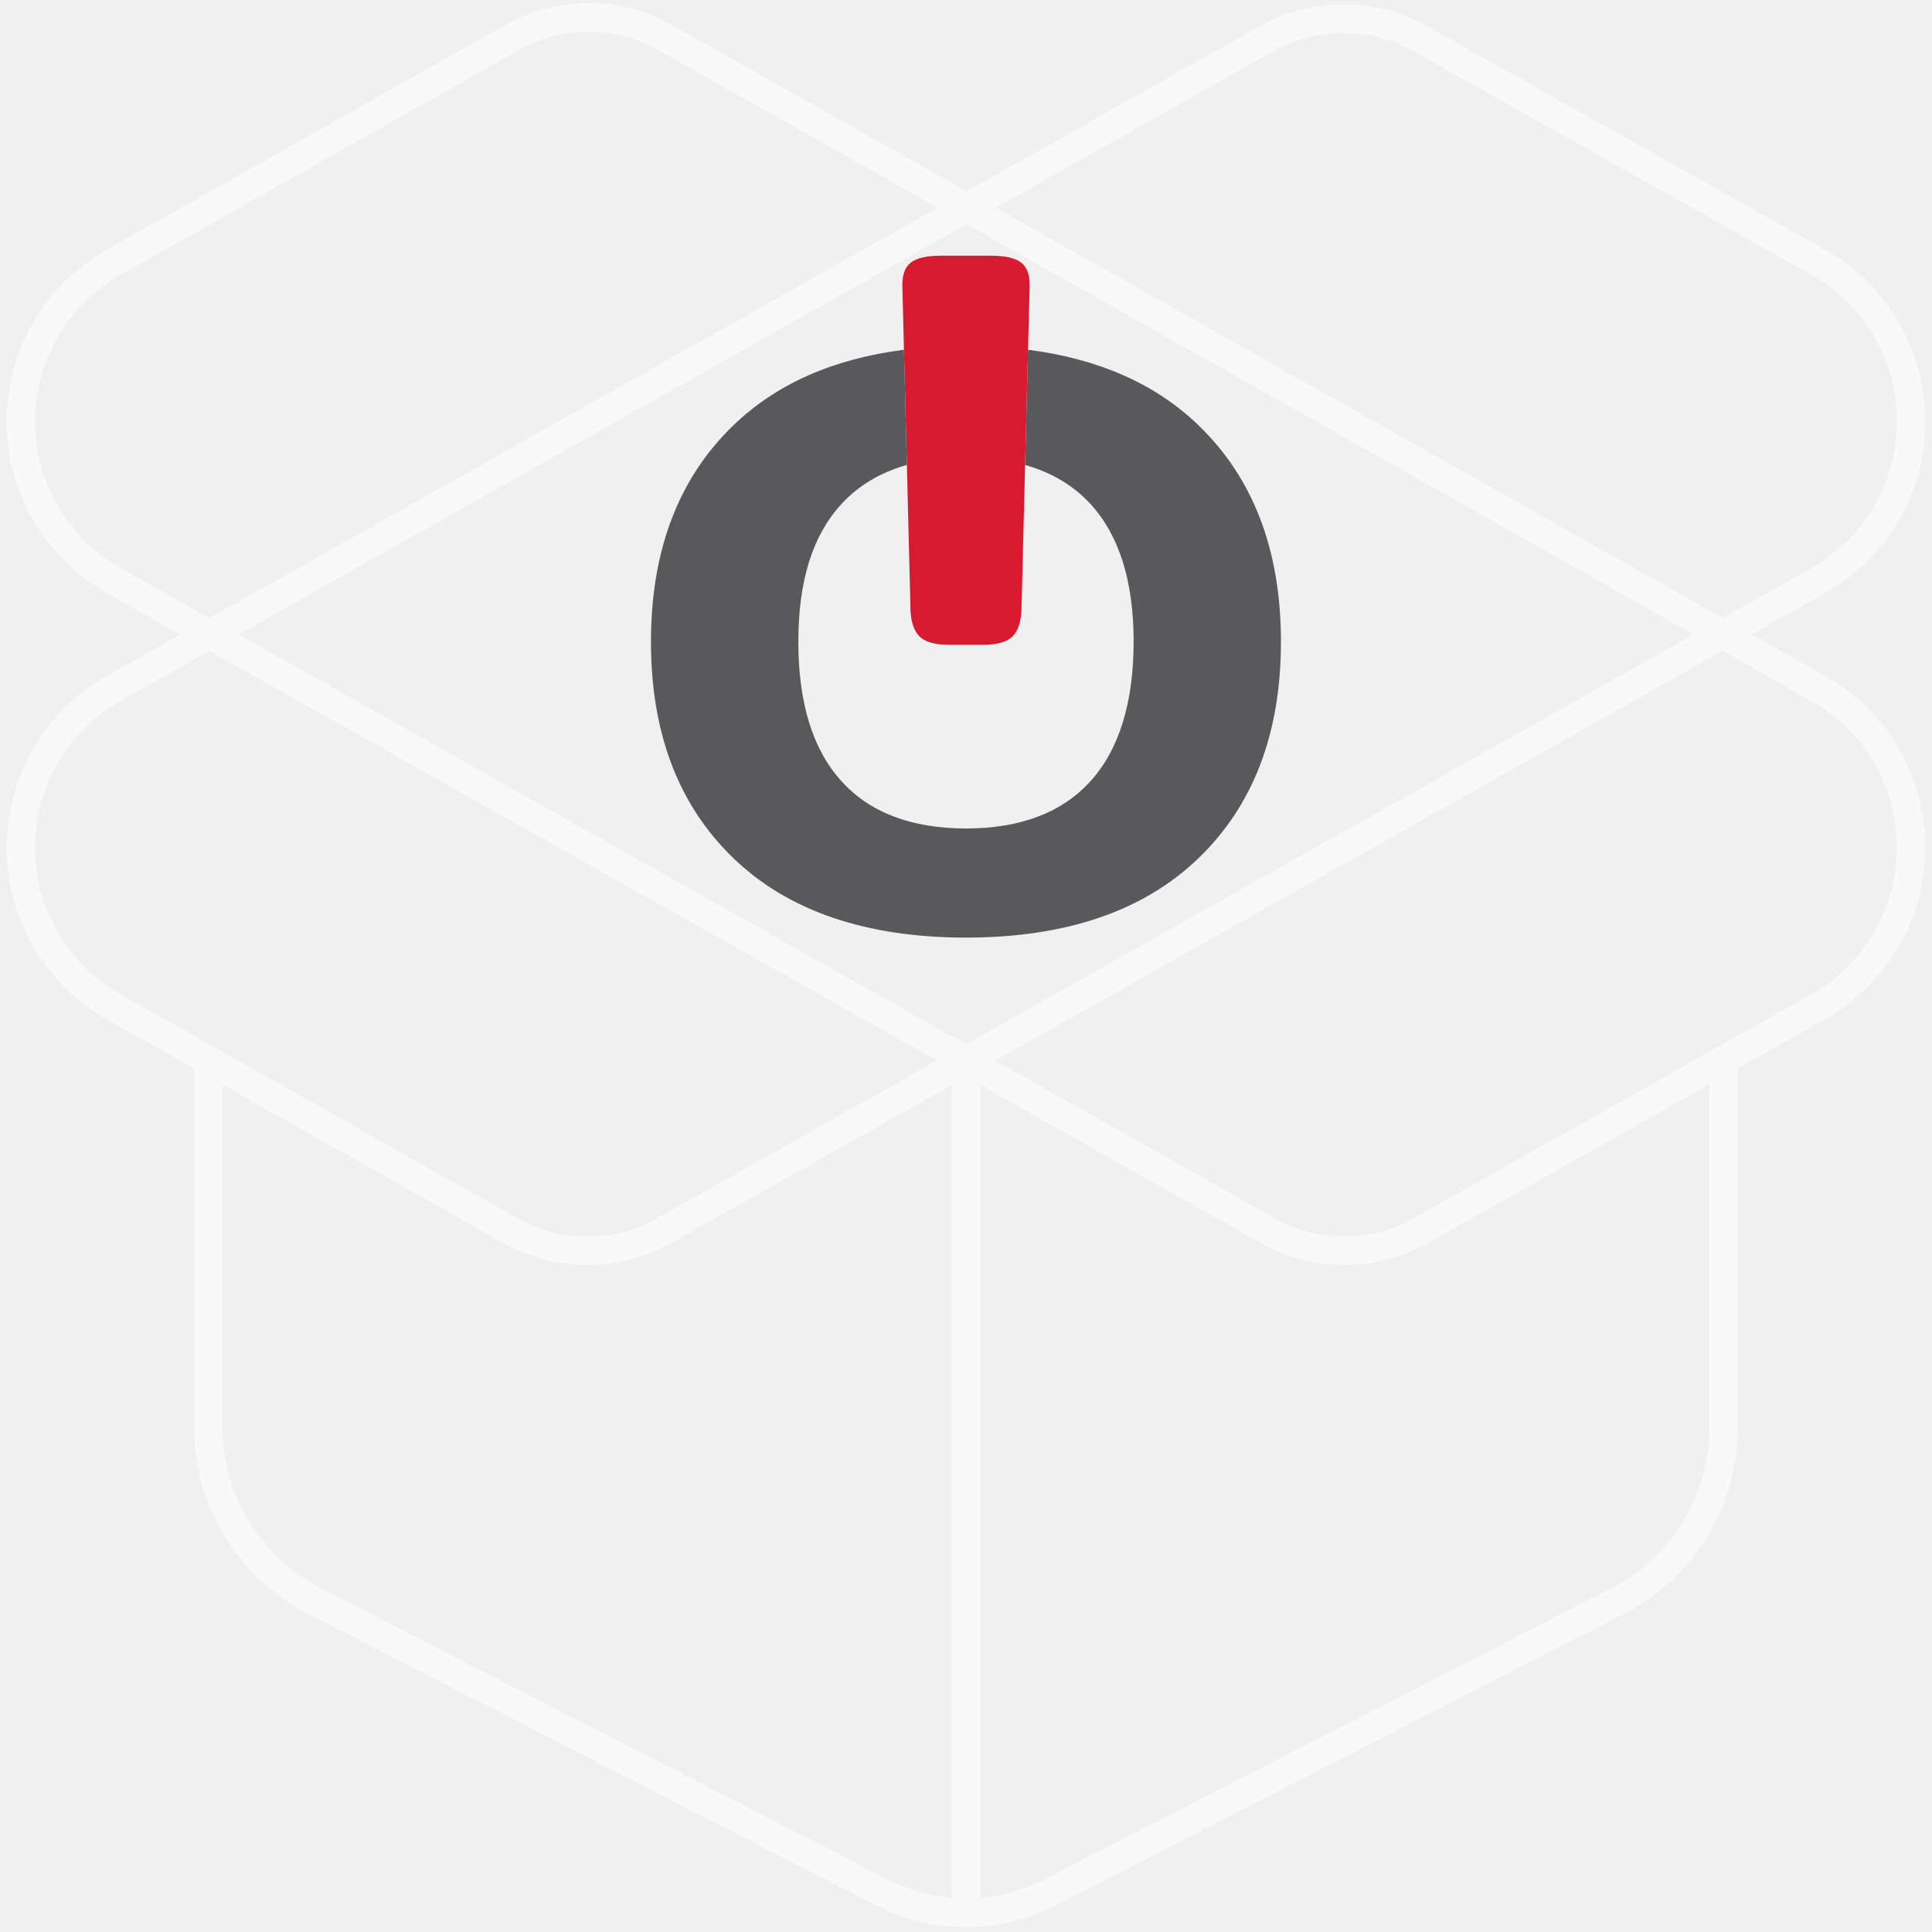
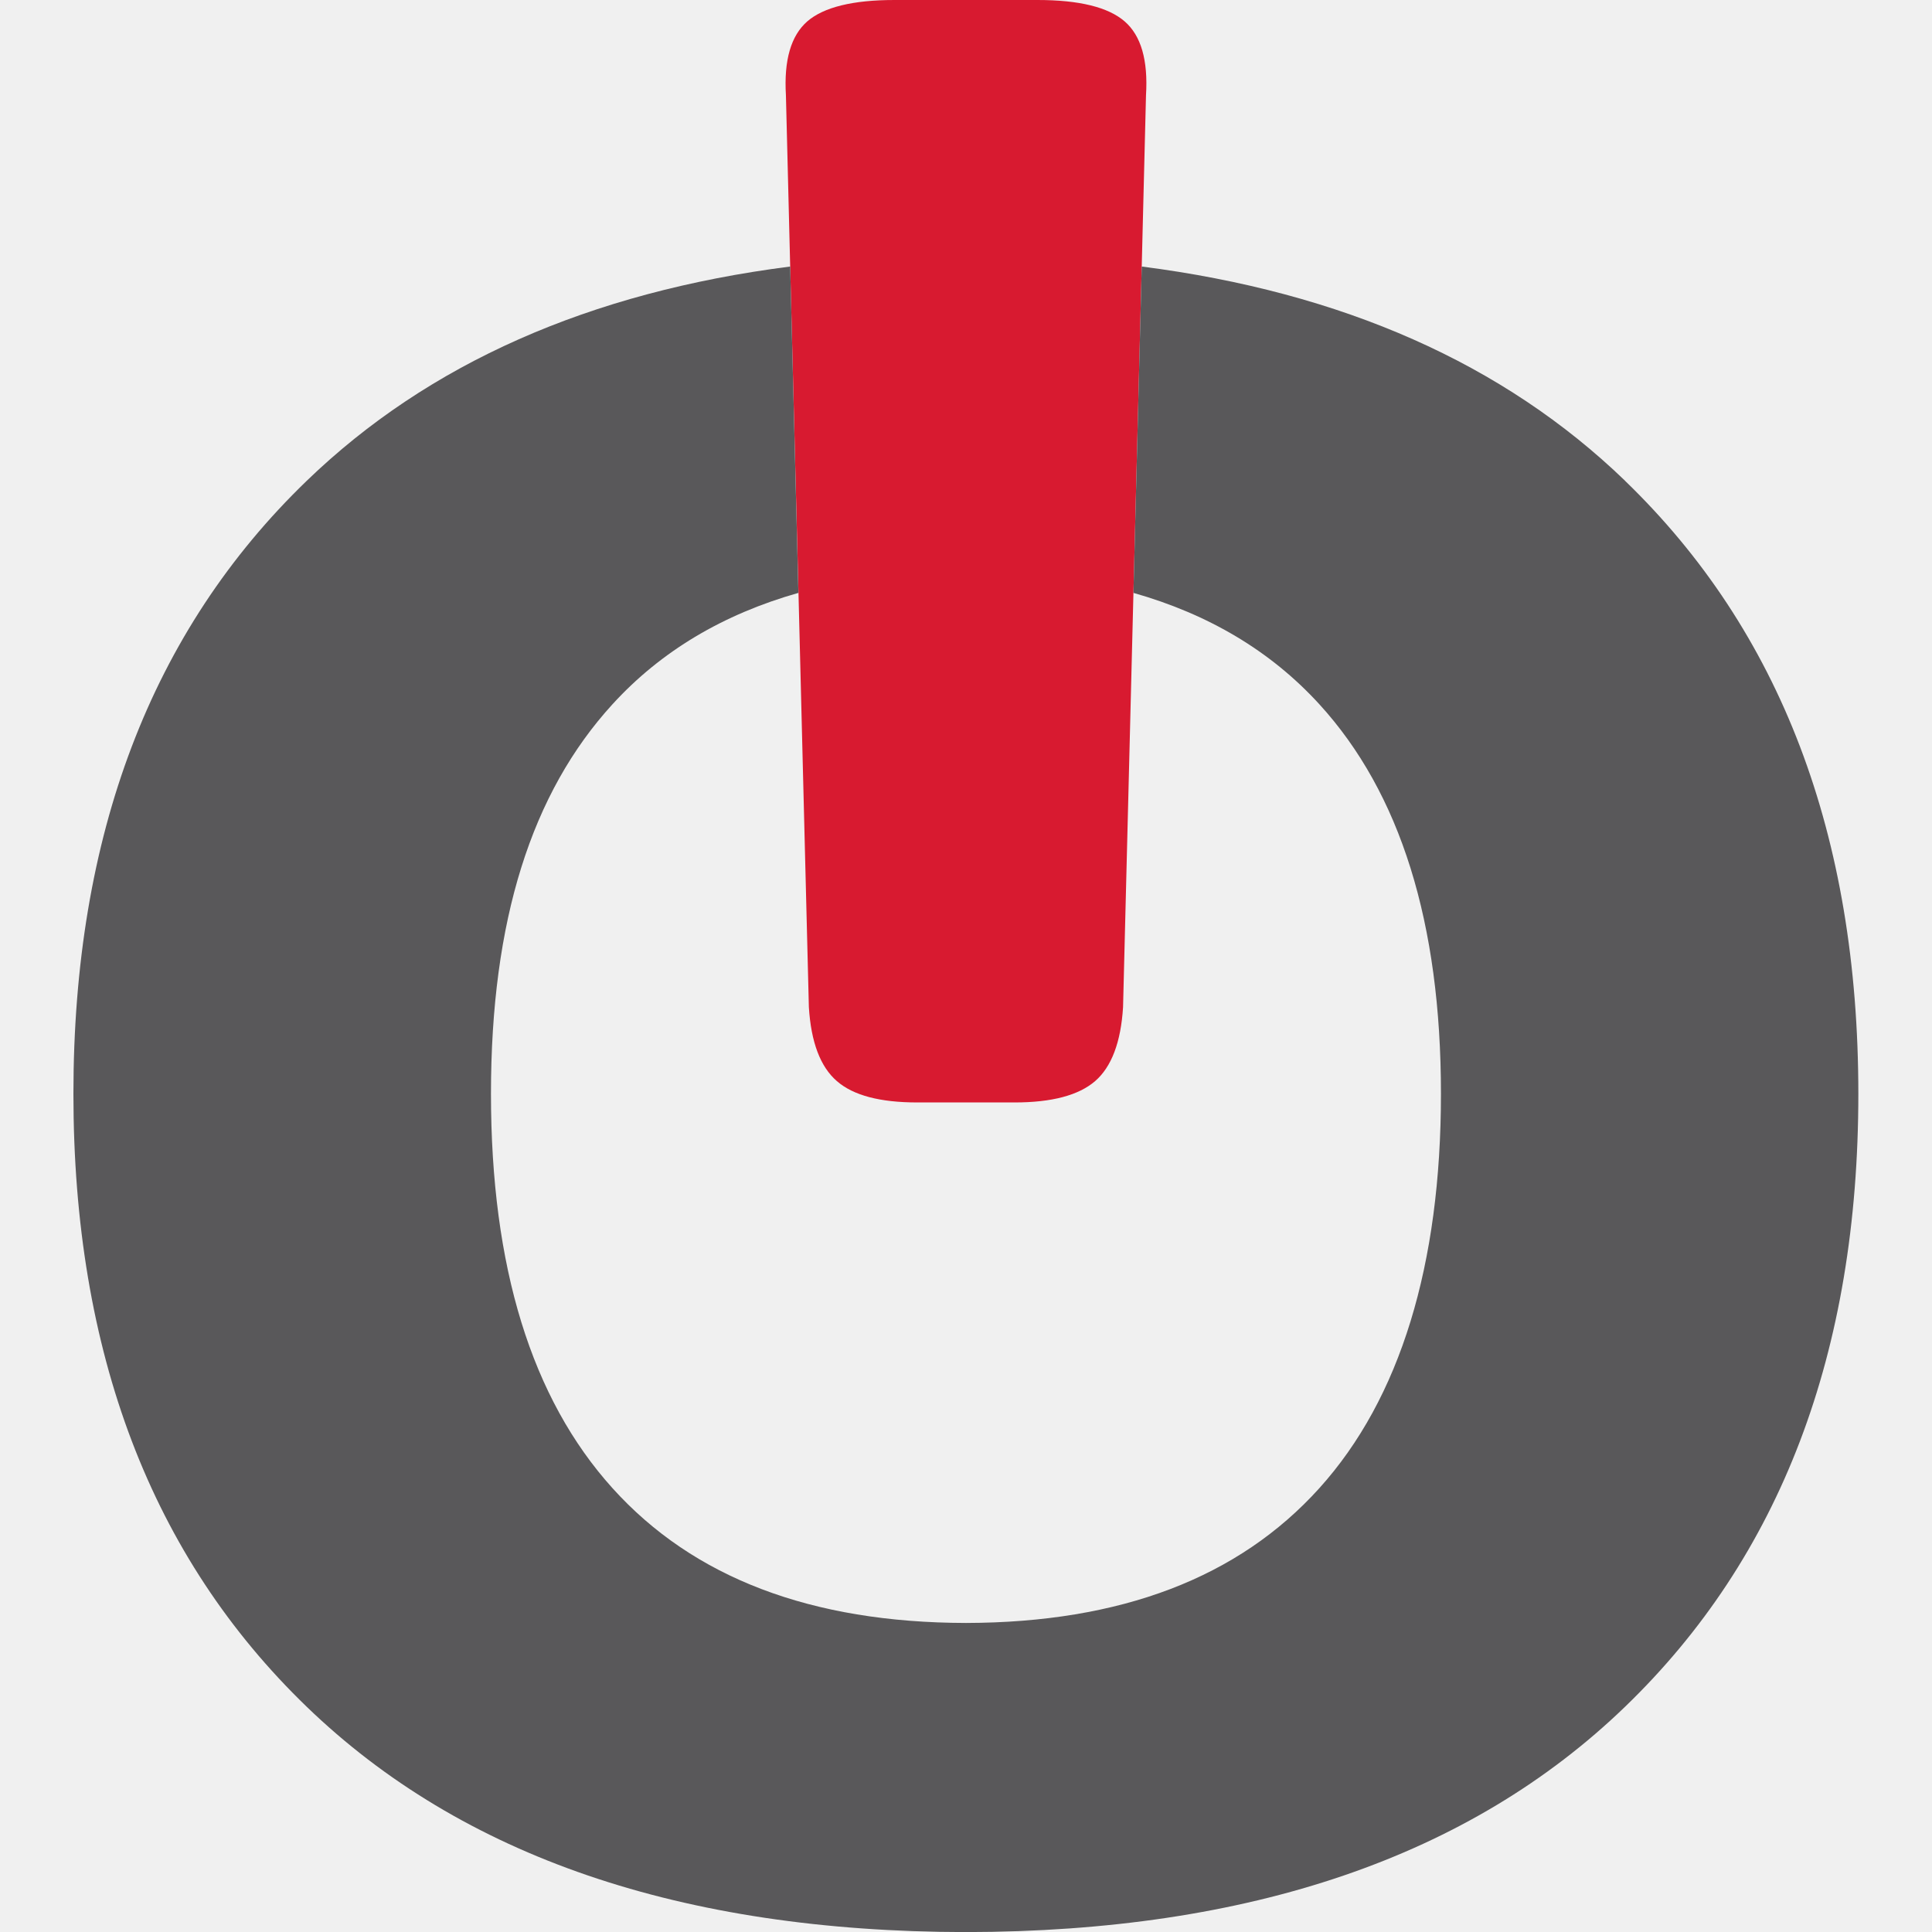
- <svg xmlns="http://www.w3.org/2000/svg" width="68" height="68" viewBox="0 0 68 68" fill="none">
-   <g clip-path="url(#clip0_29_4)">
-     <path d="M35.971 9.266C35.767 9.089 35.406 9 34.889 9H33.111C32.594 9 32.233 9.089 32.029 9.265C31.825 9.443 31.737 9.748 31.763 10.184L31.816 12.31L31.919 16.365L32.048 21.511C32.075 21.947 32.191 22.253 32.395 22.43C32.6 22.608 32.933 22.695 33.396 22.695H34.603C35.065 22.695 35.399 22.607 35.604 22.43C35.808 22.253 35.924 21.947 35.951 21.511L36.08 16.365L36.183 12.31L36.236 10.184C36.263 9.748 36.175 9.442 35.97 9.265L35.971 9.266Z" fill="#D81A30" />
-     <path d="M42.187 14.972C40.677 13.514 38.674 12.63 36.183 12.31L36.08 16.365C37.014 16.63 37.786 17.088 38.389 17.748C39.396 18.85 39.9 20.463 39.9 22.587C39.9 24.71 39.396 26.371 38.389 27.487C37.385 28.6 35.922 29.157 33.999 29.161C32.076 29.157 30.613 28.6 29.609 27.487C28.602 26.371 28.099 24.738 28.099 22.587C28.099 20.435 28.602 18.85 29.609 17.748C30.212 17.088 30.984 16.63 31.918 16.365L31.816 12.31C29.325 12.629 27.321 13.514 25.811 14.972C23.878 16.837 22.912 19.375 22.912 22.588C22.912 25.8 23.879 28.339 25.811 30.203C27.741 32.064 30.469 32.997 33.998 33.001C37.526 32.998 40.256 32.065 42.186 30.203C44.119 28.339 45.085 25.801 45.085 22.588C45.085 19.374 44.118 16.837 42.186 14.972H42.187Z" fill="#59585A" />
+ <svg xmlns="http://www.w3.org/2000/svg" width="24" height="24" viewBox="0 0 24 24" fill="none">
+   <g clip-path="url(#clip0_28_8)">
+     <path d="M13.971 0.266C13.767 0.089 13.406 0 12.889 0H11.111C10.595 0 10.233 0.089 10.029 0.265C9.825 0.443 9.737 0.748 9.763 1.184L9.816 3.311L9.919 7.365L10.048 12.511C10.075 12.947 10.191 13.253 10.396 13.43C10.6 13.608 10.933 13.695 11.396 13.695H12.603C13.065 13.695 13.399 13.607 13.604 13.43C13.808 13.253 13.924 12.947 13.951 12.511L14.08 7.365L14.183 3.311L14.236 1.184C14.263 0.748 14.175 0.442 13.97 0.265L13.971 0.266Z" fill="#D81A30" />
+     <path d="M20.187 5.972C18.677 4.515 16.674 3.63 14.183 3.311L14.08 7.365C15.014 7.63 15.786 8.088 16.389 8.748C17.396 9.85 17.9 11.463 17.9 13.587C17.9 15.71 17.396 17.371 16.389 18.487C15.385 19.6 13.922 20.157 11.999 20.161C10.076 20.157 8.613 19.6 7.609 18.487C6.602 17.371 6.099 15.738 6.099 13.587C6.099 11.435 6.602 9.85 7.609 8.748C8.212 8.088 8.984 7.63 9.918 7.365L9.816 3.311C7.325 3.629 5.321 4.515 3.811 5.972C1.878 7.837 0.912 10.375 0.912 13.588C0.912 16.8 1.879 19.339 3.811 21.203C5.74 23.064 8.469 23.997 11.998 24.001C15.526 23.997 18.256 23.065 20.186 21.203C22.119 19.339 23.085 16.801 23.085 13.588C23.085 10.374 22.118 7.837 20.186 5.972H20.187Z" fill="#59585A" />
  </g>
-   <path d="M34 67.333V37.333" stroke="#F9F9F9" stroke-linecap="round" stroke-linejoin="round" />
-   <path d="M44.567 1.367C45.397 0.902 46.332 0.659 47.283 0.659C48.234 0.659 49.17 0.902 50 1.367L64 9.233C64.992 9.794 65.816 10.608 66.39 11.592C66.964 12.576 67.267 13.694 67.267 14.833C67.267 15.972 66.964 17.091 66.39 18.075C65.816 19.059 64.992 19.873 64 20.433L23.4 43.3C22.567 43.775 21.625 44.025 20.667 44.025C19.708 44.025 18.766 43.775 17.933 43.3L4 35.433C3.009 34.873 2.184 34.059 1.61 33.075C1.036 32.091 0.733 30.972 0.733 29.833C0.733 28.694 1.036 27.576 1.61 26.592C2.184 25.608 3.009 24.794 4 24.233L44.567 1.367Z" stroke="#F9F9F9" stroke-linecap="round" stroke-linejoin="round" />
-   <path d="M60.667 37.333V50.233C60.668 51.492 60.324 52.726 59.671 53.802C59.019 54.877 58.083 55.753 56.967 56.333L36.967 66.6C36.05 67.076 35.033 67.325 34 67.325C32.967 67.325 31.95 67.076 31.033 66.6L11.033 56.333C9.917 55.753 8.981 54.877 8.329 53.802C7.676 52.726 7.332 51.492 7.333 50.233V37.333" stroke="#F9F9F9" stroke-linecap="round" stroke-linejoin="round" />
-   <path d="M64 35.433C64.992 34.873 65.816 34.059 66.39 33.075C66.964 32.091 67.267 30.972 67.267 29.833C67.267 28.694 66.964 27.576 66.39 26.592C65.816 25.608 64.992 24.794 64 24.233L23.433 1.333C22.606 0.86 21.67 0.611 20.717 0.611C19.764 0.611 18.827 0.86 18 1.333L4 9.233C3.009 9.794 2.184 10.608 1.61 11.592C1.036 12.576 0.733 13.694 0.733 14.833C0.733 15.972 1.036 17.091 1.61 18.075C2.184 19.059 3.009 19.873 4 20.433L44.6 43.3C45.427 43.775 46.363 44.025 47.317 44.025C48.27 44.025 49.207 43.775 50.033 43.3L64 35.433Z" stroke="#F9F9F9" stroke-linecap="round" stroke-linejoin="round" />
  <defs>
-     <clipPath id="clip0_29_4">
-       <rect width="24" height="24" fill="white" transform="translate(22 9)" />
+     <clipPath id="clip0_28_8">
+       <rect width="24" height="24" fill="white" />
    </clipPath>
  </defs>
</svg>
